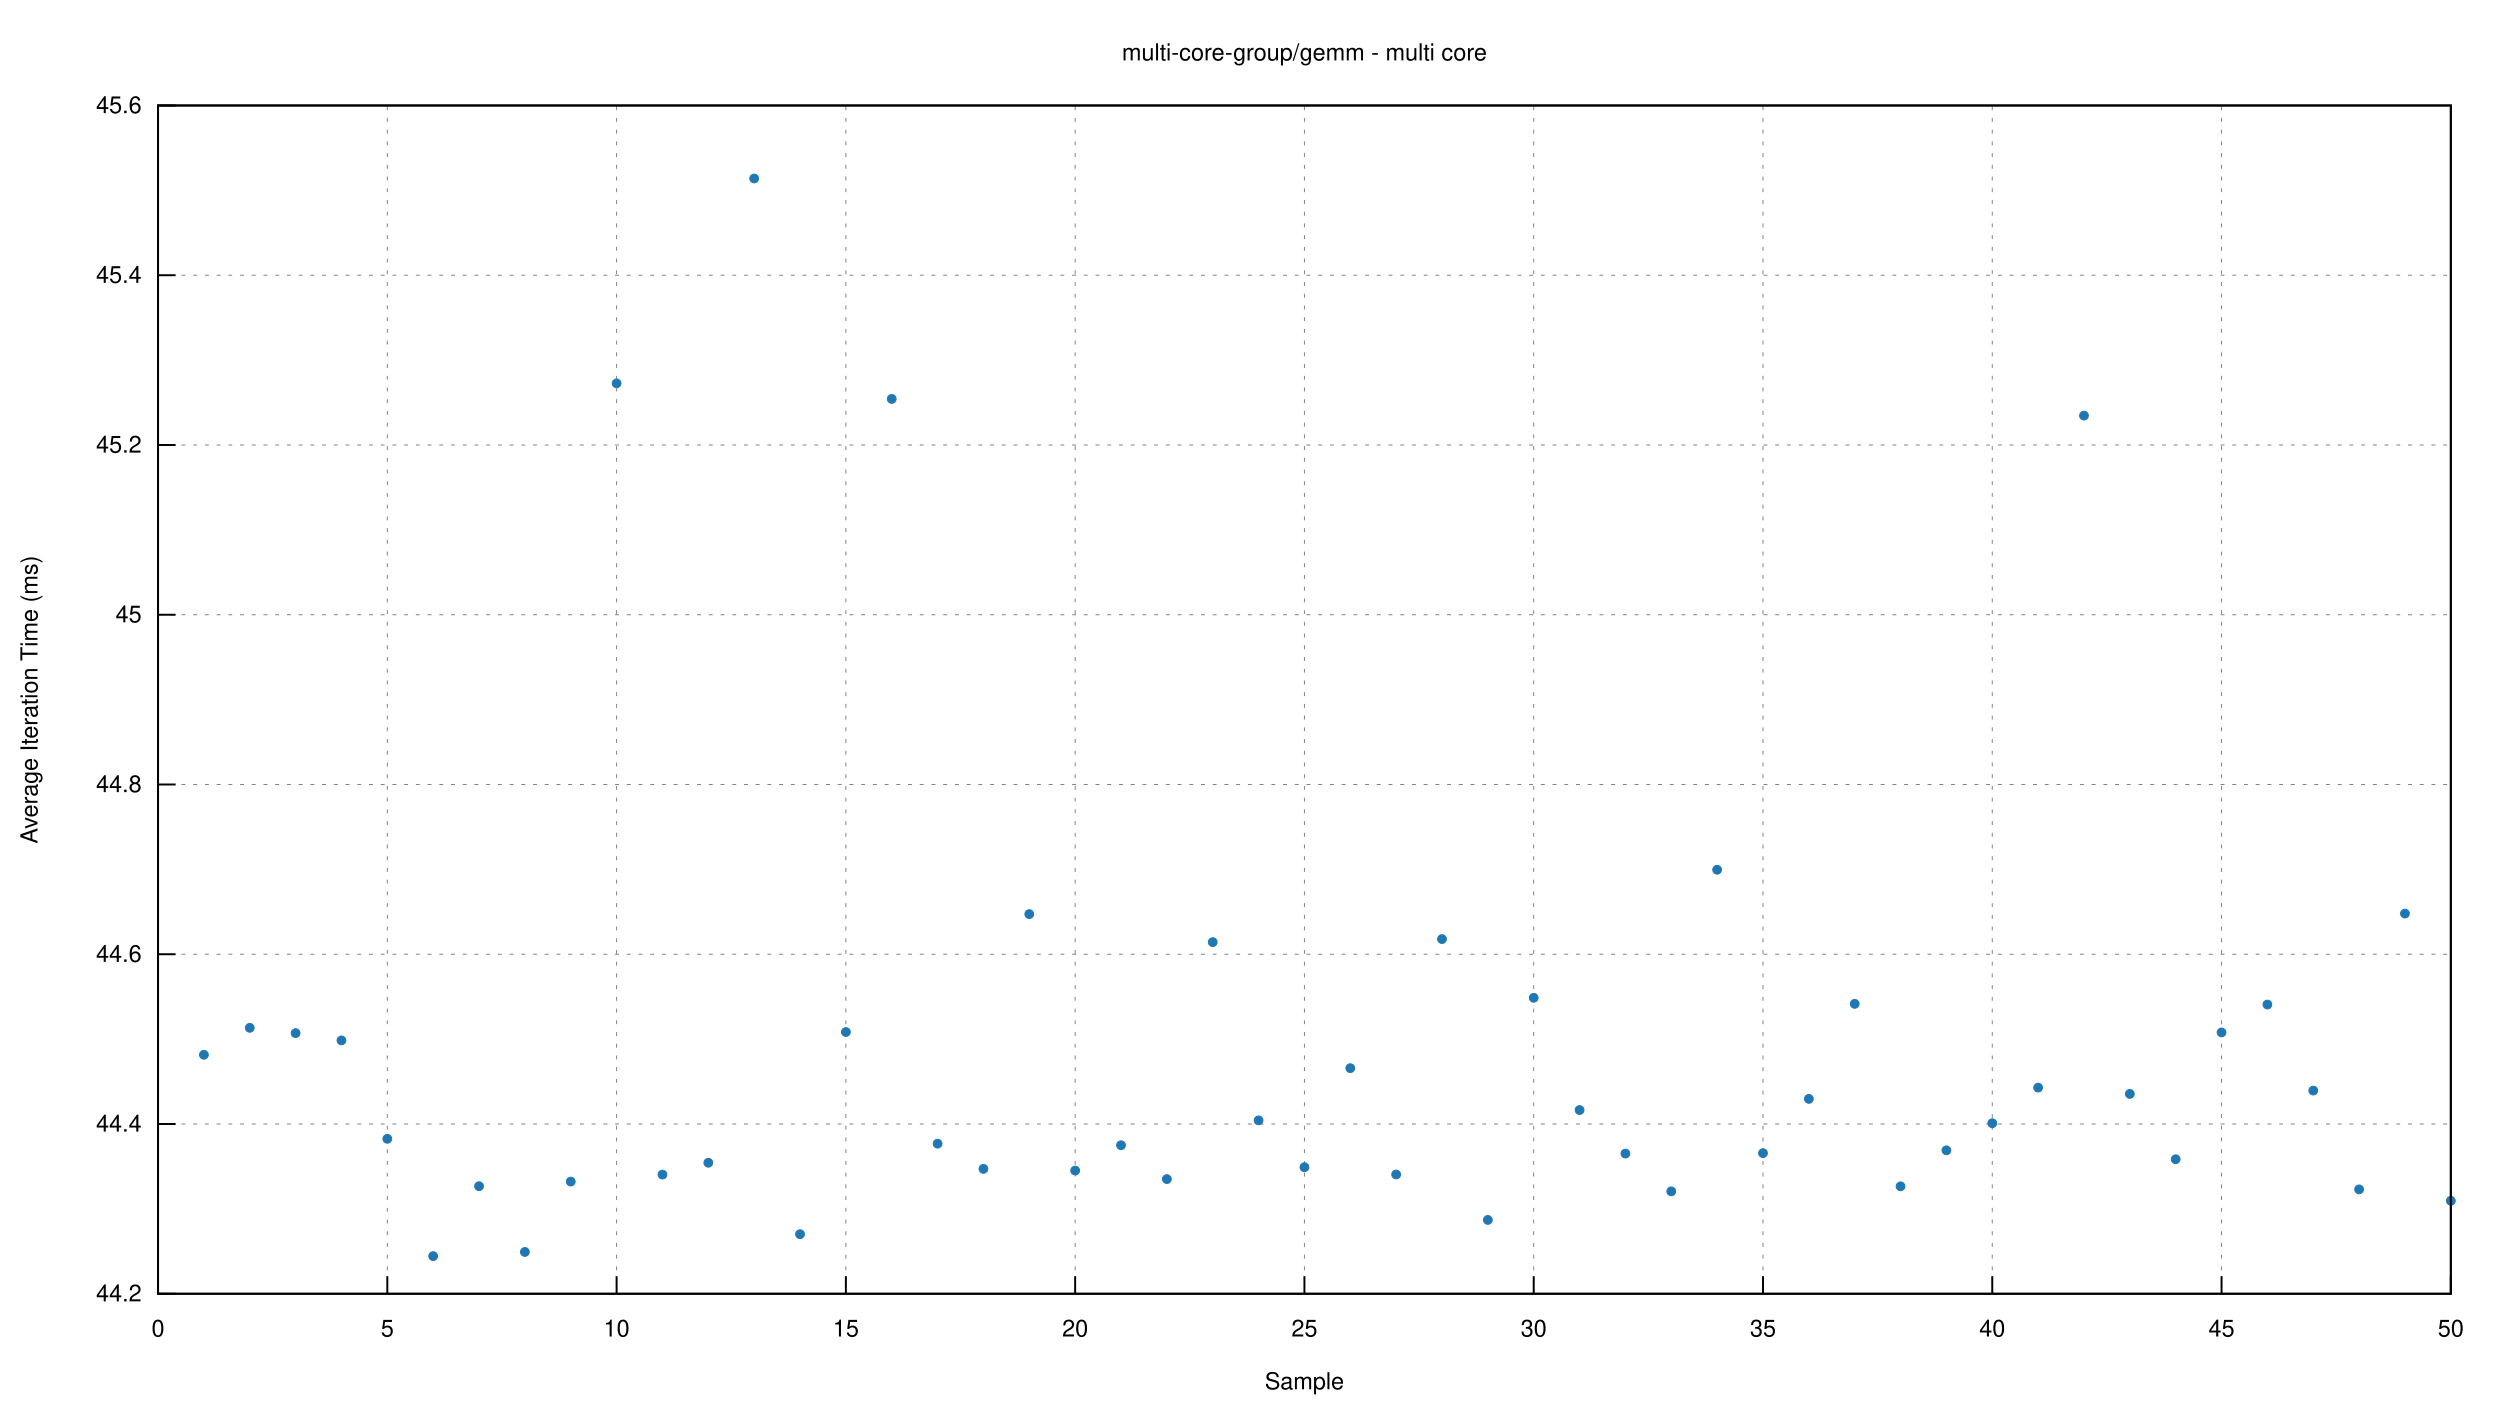
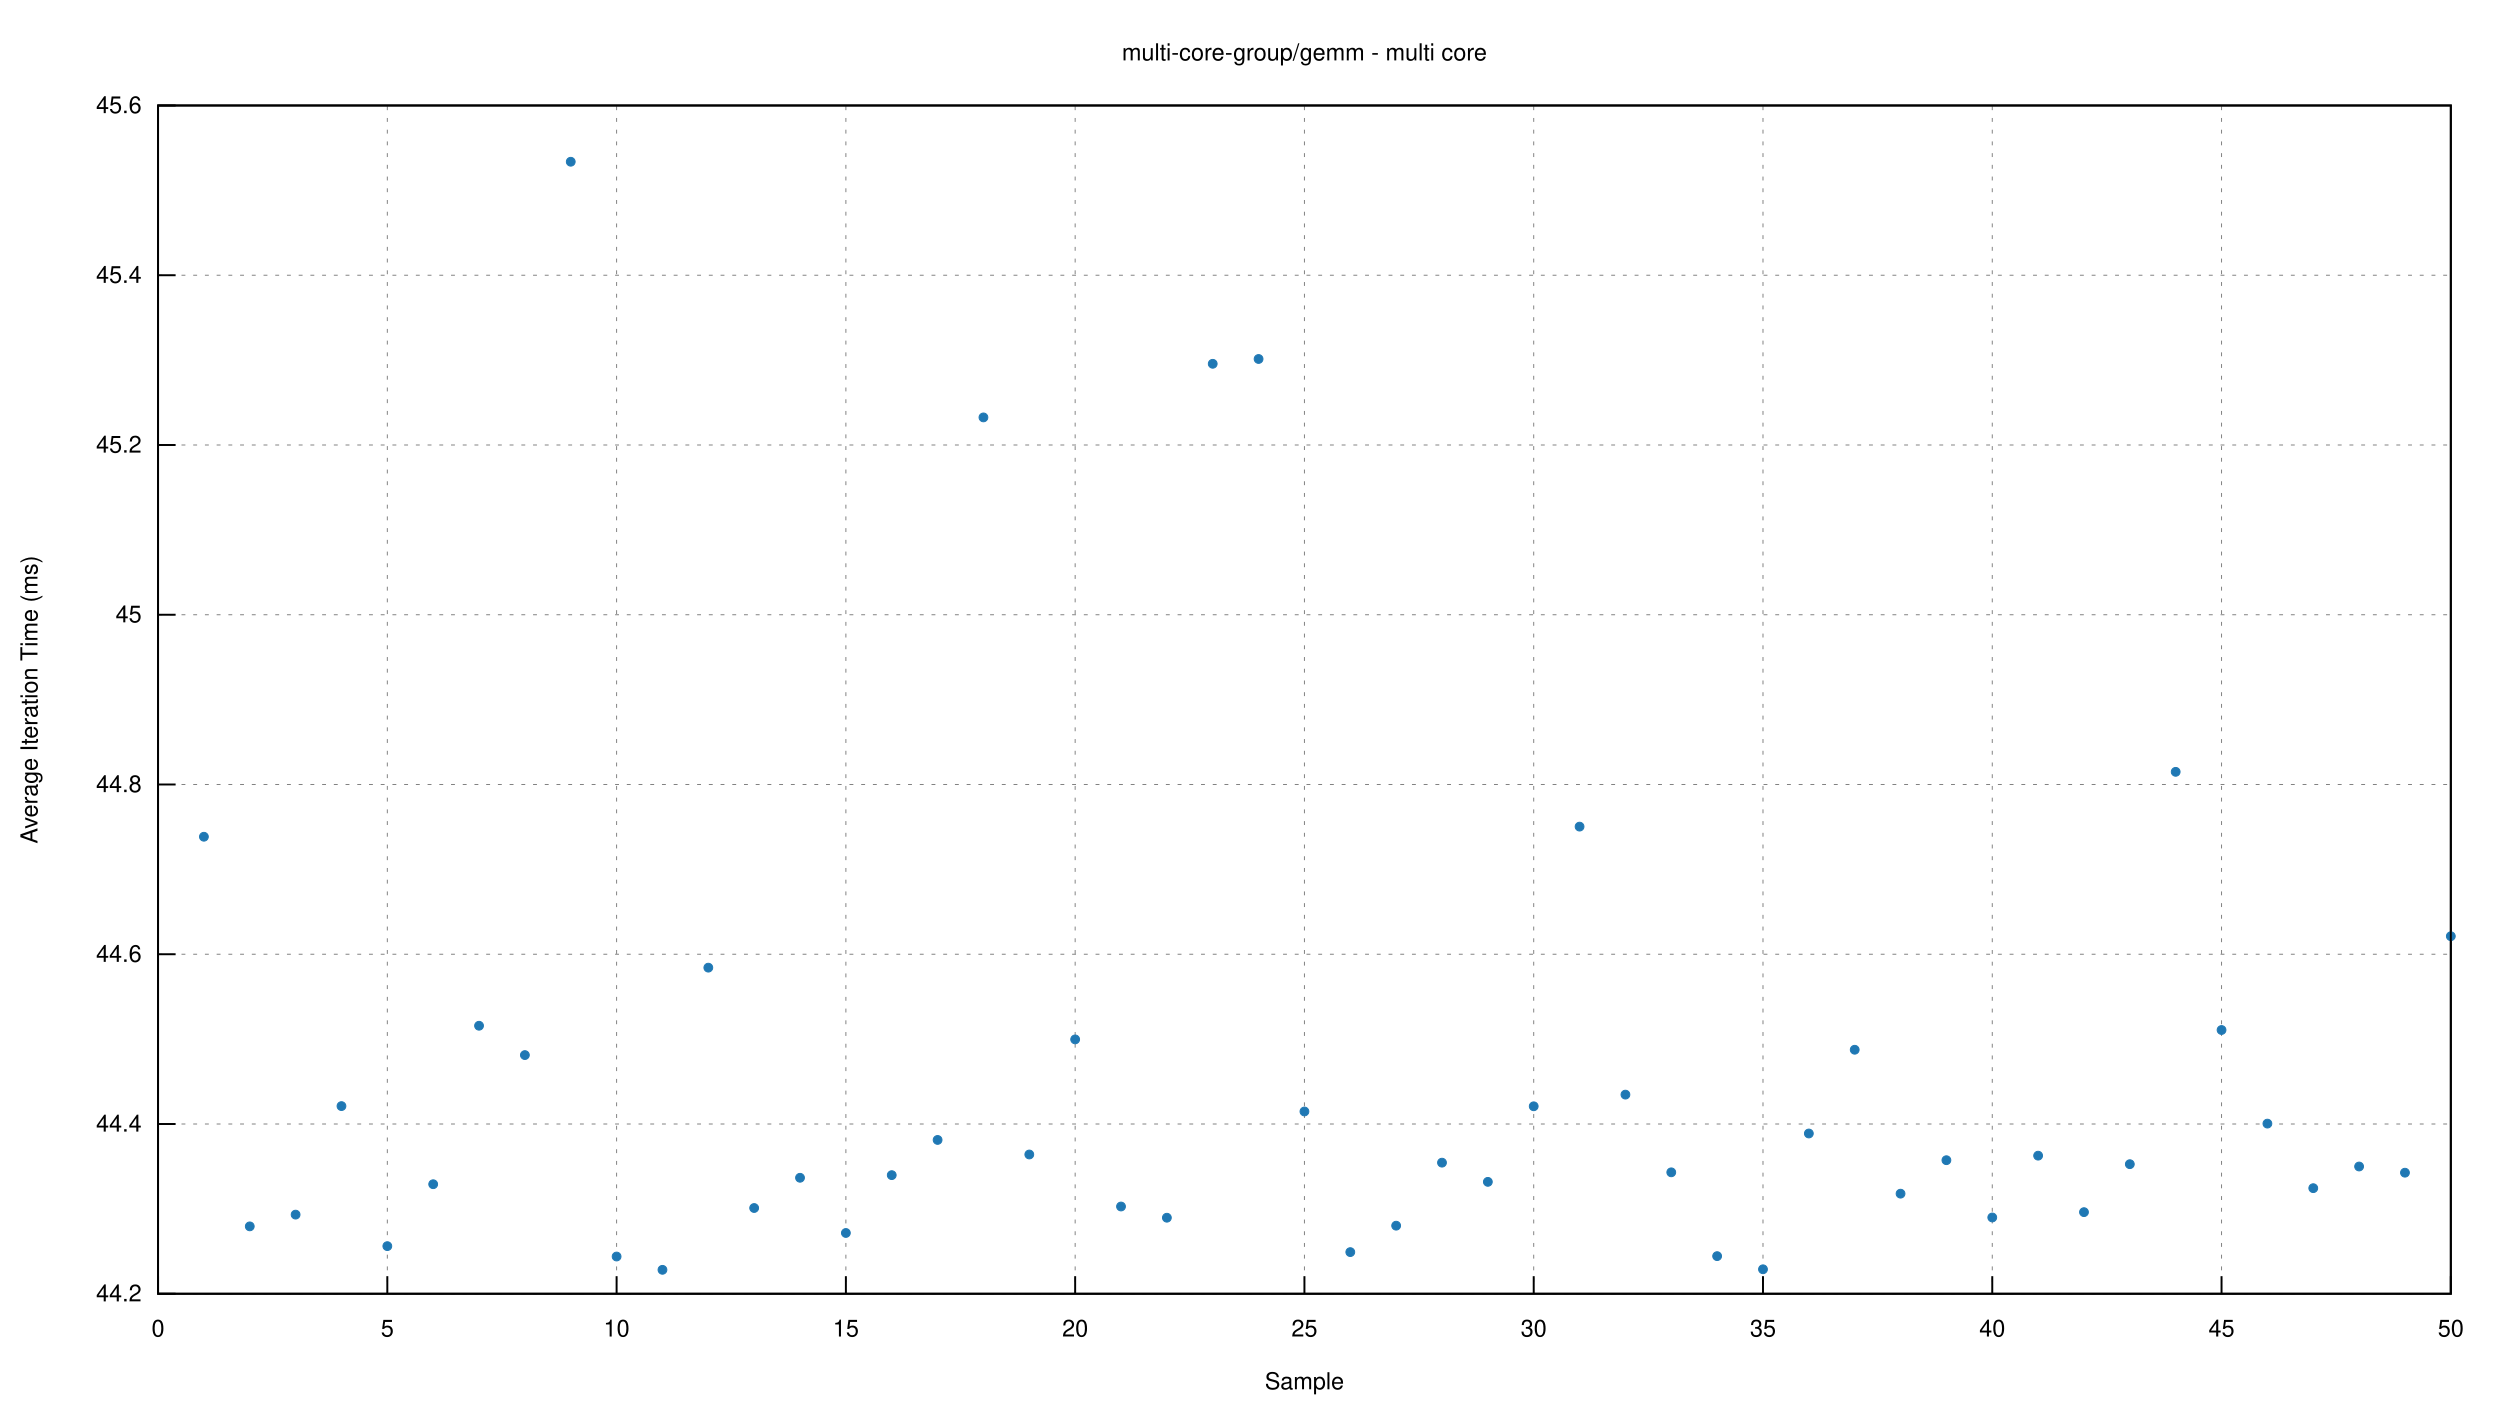
<svg xmlns="http://www.w3.org/2000/svg" xmlns:xlink="http://www.w3.org/1999/xlink" viewBox="0 0 1280 720">
  <g id="gnuplot_canvas">
    <rect x="0" y="0" width="1280" height="720" fill="none" />
    <defs>
      <circle id="gpDot" r="0.5" stroke-width="0.5" stroke="currentColor" />
      <path id="gpPt0" stroke-width="0.222" stroke="currentColor" d="M-1,0 h2 M0,-1 v2" />
      <path id="gpPt1" stroke-width="0.222" stroke="currentColor" d="M-1,-1 L1,1 M1,-1 L-1,1" />
      <path id="gpPt2" stroke-width="0.222" stroke="currentColor" d="M-1,0 L1,0 M0,-1 L0,1 M-1,-1 L1,1 M-1,1 L1,-1" />
      <rect id="gpPt3" stroke-width="0.222" stroke="currentColor" x="-1" y="-1" width="2" height="2" />
      <rect id="gpPt4" stroke-width="0.222" stroke="currentColor" fill="currentColor" x="-1" y="-1" width="2" height="2" />
      <circle id="gpPt5" stroke-width="0.222" stroke="currentColor" cx="0" cy="0" r="1" />
      <use xlink:href="#gpPt5" id="gpPt6" fill="currentColor" stroke="none" />
      <path id="gpPt7" stroke-width="0.222" stroke="currentColor" d="M0,-1.33 L-1.33,0.67 L1.33,0.67 z" />
      <use xlink:href="#gpPt7" id="gpPt8" fill="currentColor" stroke="none" />
      <use xlink:href="#gpPt7" id="gpPt9" stroke="currentColor" transform="rotate(180)" />
      <use xlink:href="#gpPt9" id="gpPt10" fill="currentColor" stroke="none" />
      <use xlink:href="#gpPt3" id="gpPt11" stroke="currentColor" transform="rotate(45)" />
      <use xlink:href="#gpPt11" id="gpPt12" fill="currentColor" stroke="none" />
      <path id="gpPt13" stroke-width="0.222" stroke="currentColor" d="M0,1.330 L1.265,0.411 L0.782,-1.067 L-0.782,-1.076 L-1.265,0.411 z" />
      <use xlink:href="#gpPt13" id="gpPt14" fill="currentColor" stroke="none" />
      <filter id="textbox" filterUnits="objectBoundingBox" x="0" y="0" height="1" width="1">
        <feFlood flood-color="white" flood-opacity="1" result="bgnd" />
        <feComposite in="SourceGraphic" in2="bgnd" operator="atop" />
      </filter>
      <filter id="greybox" filterUnits="objectBoundingBox" x="0" y="0" height="1" width="1">
        <feFlood flood-color="lightgrey" flood-opacity="1" result="grey" />
        <feComposite in="SourceGraphic" in2="grey" operator="atop" />
      </filter>
    </defs>
    <g fill="none" color="white" stroke="currentColor" stroke-width="1.00" stroke-linecap="butt" stroke-linejoin="miter">
</g>
    <g fill="none" color="black" stroke="currentColor" stroke-width="1.00" stroke-linecap="butt" stroke-linejoin="miter">
</g>
    <g fill="none" color="black" stroke="black" stroke-width="0.50" stroke-linecap="butt" stroke-linejoin="miter">
</g>
    <g fill="none" color="gray" stroke="currentColor" stroke-width="0.50" stroke-linecap="butt" stroke-linejoin="miter">
      <path stroke="gray" stroke-dasharray="2,4" class="gridline" d="M80.92,662.40 L1254.82,662.40  " />
    </g>
    <g fill="none" color="gray" stroke="gray" stroke-width="1.00" stroke-linecap="butt" stroke-linejoin="miter">
</g>
    <g fill="none" color="black" stroke="currentColor" stroke-width="1.00" stroke-linecap="butt" stroke-linejoin="miter">
      <path stroke="black" d="M80.92,662.40 L89.92,662.40  " />
      <g transform="translate(72.53,666.30)" stroke="none" fill="black" font-family="Helvetica" font-size="12.00" text-anchor="end">
        <text>
          <tspan font-family="Helvetica"> 44.2</tspan>
        </text>
      </g>
    </g>
    <g fill="none" color="black" stroke="currentColor" stroke-width="1.00" stroke-linecap="butt" stroke-linejoin="miter">
</g>
    <g fill="none" color="black" stroke="black" stroke-width="0.50" stroke-linecap="butt" stroke-linejoin="miter">
</g>
    <g fill="none" color="gray" stroke="currentColor" stroke-width="0.50" stroke-linecap="butt" stroke-linejoin="miter">
      <path stroke="gray" stroke-dasharray="2,4" class="gridline" d="M80.92,575.49 L1254.82,575.49  " />
    </g>
    <g fill="none" color="gray" stroke="gray" stroke-width="1.00" stroke-linecap="butt" stroke-linejoin="miter">
</g>
    <g fill="none" color="black" stroke="currentColor" stroke-width="1.00" stroke-linecap="butt" stroke-linejoin="miter">
      <path stroke="black" d="M80.92,575.49 L89.92,575.49  " />
      <g transform="translate(72.53,579.39)" stroke="none" fill="black" font-family="Helvetica" font-size="12.00" text-anchor="end">
        <text>
          <tspan font-family="Helvetica"> 44.4</tspan>
        </text>
      </g>
    </g>
    <g fill="none" color="black" stroke="currentColor" stroke-width="1.00" stroke-linecap="butt" stroke-linejoin="miter">
</g>
    <g fill="none" color="black" stroke="black" stroke-width="0.50" stroke-linecap="butt" stroke-linejoin="miter">
</g>
    <g fill="none" color="gray" stroke="currentColor" stroke-width="0.50" stroke-linecap="butt" stroke-linejoin="miter">
      <path stroke="gray" stroke-dasharray="2,4" class="gridline" d="M80.92,488.57 L1254.82,488.57  " />
    </g>
    <g fill="none" color="gray" stroke="gray" stroke-width="1.00" stroke-linecap="butt" stroke-linejoin="miter">
</g>
    <g fill="none" color="black" stroke="currentColor" stroke-width="1.00" stroke-linecap="butt" stroke-linejoin="miter">
      <path stroke="black" d="M80.92,488.57 L89.92,488.57  " />
      <g transform="translate(72.53,492.47)" stroke="none" fill="black" font-family="Helvetica" font-size="12.00" text-anchor="end">
        <text>
          <tspan font-family="Helvetica"> 44.6</tspan>
        </text>
      </g>
    </g>
    <g fill="none" color="black" stroke="currentColor" stroke-width="1.00" stroke-linecap="butt" stroke-linejoin="miter">
</g>
    <g fill="none" color="black" stroke="black" stroke-width="0.50" stroke-linecap="butt" stroke-linejoin="miter">
</g>
    <g fill="none" color="gray" stroke="currentColor" stroke-width="0.50" stroke-linecap="butt" stroke-linejoin="miter">
      <path stroke="gray" stroke-dasharray="2,4" class="gridline" d="M80.92,401.66 L1254.82,401.66  " />
    </g>
    <g fill="none" color="gray" stroke="gray" stroke-width="1.00" stroke-linecap="butt" stroke-linejoin="miter">
</g>
    <g fill="none" color="black" stroke="currentColor" stroke-width="1.00" stroke-linecap="butt" stroke-linejoin="miter">
      <path stroke="black" d="M80.92,401.66 L89.92,401.66  " />
      <g transform="translate(72.53,405.56)" stroke="none" fill="black" font-family="Helvetica" font-size="12.00" text-anchor="end">
        <text>
          <tspan font-family="Helvetica"> 44.8</tspan>
        </text>
      </g>
    </g>
    <g fill="none" color="black" stroke="currentColor" stroke-width="1.00" stroke-linecap="butt" stroke-linejoin="miter">
</g>
    <g fill="none" color="black" stroke="black" stroke-width="0.50" stroke-linecap="butt" stroke-linejoin="miter">
</g>
    <g fill="none" color="gray" stroke="currentColor" stroke-width="0.50" stroke-linecap="butt" stroke-linejoin="miter">
      <path stroke="gray" stroke-dasharray="2,4" class="gridline" d="M80.92,314.75 L1254.82,314.75  " />
    </g>
    <g fill="none" color="gray" stroke="gray" stroke-width="1.00" stroke-linecap="butt" stroke-linejoin="miter">
</g>
    <g fill="none" color="black" stroke="currentColor" stroke-width="1.00" stroke-linecap="butt" stroke-linejoin="miter">
      <path stroke="black" d="M80.92,314.75 L89.92,314.75  " />
      <g transform="translate(72.53,318.65)" stroke="none" fill="black" font-family="Helvetica" font-size="12.00" text-anchor="end">
        <text>
          <tspan font-family="Helvetica"> 45</tspan>
        </text>
      </g>
    </g>
    <g fill="none" color="black" stroke="currentColor" stroke-width="1.00" stroke-linecap="butt" stroke-linejoin="miter">
</g>
    <g fill="none" color="black" stroke="black" stroke-width="0.50" stroke-linecap="butt" stroke-linejoin="miter">
</g>
    <g fill="none" color="gray" stroke="currentColor" stroke-width="0.50" stroke-linecap="butt" stroke-linejoin="miter">
      <path stroke="gray" stroke-dasharray="2,4" class="gridline" d="M80.92,227.84 L1254.82,227.84  " />
    </g>
    <g fill="none" color="gray" stroke="gray" stroke-width="1.00" stroke-linecap="butt" stroke-linejoin="miter">
</g>
    <g fill="none" color="black" stroke="currentColor" stroke-width="1.00" stroke-linecap="butt" stroke-linejoin="miter">
      <path stroke="black" d="M80.92,227.84 L89.92,227.84  " />
      <g transform="translate(72.53,231.74)" stroke="none" fill="black" font-family="Helvetica" font-size="12.00" text-anchor="end">
        <text>
          <tspan font-family="Helvetica"> 45.2</tspan>
        </text>
      </g>
    </g>
    <g fill="none" color="black" stroke="currentColor" stroke-width="1.00" stroke-linecap="butt" stroke-linejoin="miter">
</g>
    <g fill="none" color="black" stroke="black" stroke-width="0.50" stroke-linecap="butt" stroke-linejoin="miter">
</g>
    <g fill="none" color="gray" stroke="currentColor" stroke-width="0.50" stroke-linecap="butt" stroke-linejoin="miter">
      <path stroke="gray" stroke-dasharray="2,4" class="gridline" d="M80.92,140.92 L1254.82,140.92  " />
    </g>
    <g fill="none" color="gray" stroke="gray" stroke-width="1.00" stroke-linecap="butt" stroke-linejoin="miter">
</g>
    <g fill="none" color="black" stroke="currentColor" stroke-width="1.00" stroke-linecap="butt" stroke-linejoin="miter">
      <path stroke="black" d="M80.92,140.92 L89.92,140.92  " />
      <g transform="translate(72.53,144.82)" stroke="none" fill="black" font-family="Helvetica" font-size="12.00" text-anchor="end">
        <text>
          <tspan font-family="Helvetica"> 45.4</tspan>
        </text>
      </g>
    </g>
    <g fill="none" color="black" stroke="currentColor" stroke-width="1.00" stroke-linecap="butt" stroke-linejoin="miter">
</g>
    <g fill="none" color="black" stroke="black" stroke-width="0.50" stroke-linecap="butt" stroke-linejoin="miter">
</g>
    <g fill="none" color="gray" stroke="currentColor" stroke-width="0.50" stroke-linecap="butt" stroke-linejoin="miter">
      <path stroke="gray" stroke-dasharray="2,4" class="gridline" d="M80.92,54.01 L1254.82,54.01  " />
    </g>
    <g fill="none" color="gray" stroke="gray" stroke-width="1.00" stroke-linecap="butt" stroke-linejoin="miter">
</g>
    <g fill="none" color="black" stroke="currentColor" stroke-width="1.00" stroke-linecap="butt" stroke-linejoin="miter">
      <path stroke="black" d="M80.92,54.01 L89.92,54.01  " />
      <g transform="translate(72.53,57.91)" stroke="none" fill="black" font-family="Helvetica" font-size="12.00" text-anchor="end">
        <text>
          <tspan font-family="Helvetica"> 45.6</tspan>
        </text>
      </g>
    </g>
    <g fill="none" color="black" stroke="currentColor" stroke-width="1.00" stroke-linecap="butt" stroke-linejoin="miter">
</g>
    <g fill="none" color="black" stroke="black" stroke-width="0.50" stroke-linecap="butt" stroke-linejoin="miter">
</g>
    <g fill="none" color="gray" stroke="currentColor" stroke-width="0.50" stroke-linecap="butt" stroke-linejoin="miter">
      <path stroke="gray" stroke-dasharray="2,4" class="gridline" d="M80.92,662.40 L80.92,54.01  " />
    </g>
    <g fill="none" color="gray" stroke="gray" stroke-width="1.00" stroke-linecap="butt" stroke-linejoin="miter">
</g>
    <g fill="none" color="black" stroke="currentColor" stroke-width="1.00" stroke-linecap="butt" stroke-linejoin="miter">
      <path stroke="black" d="M80.92,662.40 L80.92,653.40  " />
      <g transform="translate(80.92,684.30)" stroke="none" fill="black" font-family="Helvetica" font-size="12.00" text-anchor="middle">
        <text>
          <tspan font-family="Helvetica"> 0</tspan>
        </text>
      </g>
    </g>
    <g fill="none" color="black" stroke="currentColor" stroke-width="1.00" stroke-linecap="butt" stroke-linejoin="miter">
</g>
    <g fill="none" color="black" stroke="black" stroke-width="0.50" stroke-linecap="butt" stroke-linejoin="miter">
</g>
    <g fill="none" color="gray" stroke="currentColor" stroke-width="0.50" stroke-linecap="butt" stroke-linejoin="miter">
      <path stroke="gray" stroke-dasharray="2,4" class="gridline" d="M198.31,662.40 L198.31,54.01  " />
    </g>
    <g fill="none" color="gray" stroke="gray" stroke-width="1.00" stroke-linecap="butt" stroke-linejoin="miter">
</g>
    <g fill="none" color="black" stroke="currentColor" stroke-width="1.00" stroke-linecap="butt" stroke-linejoin="miter">
      <path stroke="black" d="M198.31,662.40 L198.31,653.40  " />
      <g transform="translate(198.31,684.30)" stroke="none" fill="black" font-family="Helvetica" font-size="12.00" text-anchor="middle">
        <text>
          <tspan font-family="Helvetica"> 5</tspan>
        </text>
      </g>
    </g>
    <g fill="none" color="black" stroke="currentColor" stroke-width="1.00" stroke-linecap="butt" stroke-linejoin="miter">
</g>
    <g fill="none" color="black" stroke="black" stroke-width="0.50" stroke-linecap="butt" stroke-linejoin="miter">
</g>
    <g fill="none" color="gray" stroke="currentColor" stroke-width="0.50" stroke-linecap="butt" stroke-linejoin="miter">
      <path stroke="gray" stroke-dasharray="2,4" class="gridline" d="M315.70,662.40 L315.70,54.01  " />
    </g>
    <g fill="none" color="gray" stroke="gray" stroke-width="1.00" stroke-linecap="butt" stroke-linejoin="miter">
</g>
    <g fill="none" color="black" stroke="currentColor" stroke-width="1.00" stroke-linecap="butt" stroke-linejoin="miter">
      <path stroke="black" d="M315.70,662.40 L315.70,653.40  " />
      <g transform="translate(315.70,684.30)" stroke="none" fill="black" font-family="Helvetica" font-size="12.00" text-anchor="middle">
        <text>
          <tspan font-family="Helvetica"> 10</tspan>
        </text>
      </g>
    </g>
    <g fill="none" color="black" stroke="currentColor" stroke-width="1.00" stroke-linecap="butt" stroke-linejoin="miter">
</g>
    <g fill="none" color="black" stroke="black" stroke-width="0.50" stroke-linecap="butt" stroke-linejoin="miter">
</g>
    <g fill="none" color="gray" stroke="currentColor" stroke-width="0.50" stroke-linecap="butt" stroke-linejoin="miter">
      <path stroke="gray" stroke-dasharray="2,4" class="gridline" d="M433.09,662.40 L433.09,54.01  " />
    </g>
    <g fill="none" color="gray" stroke="gray" stroke-width="1.00" stroke-linecap="butt" stroke-linejoin="miter">
</g>
    <g fill="none" color="black" stroke="currentColor" stroke-width="1.00" stroke-linecap="butt" stroke-linejoin="miter">
      <path stroke="black" d="M433.09,662.40 L433.09,653.40  " />
      <g transform="translate(433.09,684.30)" stroke="none" fill="black" font-family="Helvetica" font-size="12.00" text-anchor="middle">
        <text>
          <tspan font-family="Helvetica"> 15</tspan>
        </text>
      </g>
    </g>
    <g fill="none" color="black" stroke="currentColor" stroke-width="1.00" stroke-linecap="butt" stroke-linejoin="miter">
</g>
    <g fill="none" color="black" stroke="black" stroke-width="0.50" stroke-linecap="butt" stroke-linejoin="miter">
</g>
    <g fill="none" color="gray" stroke="currentColor" stroke-width="0.50" stroke-linecap="butt" stroke-linejoin="miter">
      <path stroke="gray" stroke-dasharray="2,4" class="gridline" d="M550.48,662.40 L550.48,54.01  " />
    </g>
    <g fill="none" color="gray" stroke="gray" stroke-width="1.00" stroke-linecap="butt" stroke-linejoin="miter">
</g>
    <g fill="none" color="black" stroke="currentColor" stroke-width="1.00" stroke-linecap="butt" stroke-linejoin="miter">
      <path stroke="black" d="M550.48,662.40 L550.48,653.40  " />
      <g transform="translate(550.48,684.30)" stroke="none" fill="black" font-family="Helvetica" font-size="12.00" text-anchor="middle">
        <text>
          <tspan font-family="Helvetica"> 20</tspan>
        </text>
      </g>
    </g>
    <g fill="none" color="black" stroke="currentColor" stroke-width="1.00" stroke-linecap="butt" stroke-linejoin="miter">
</g>
    <g fill="none" color="black" stroke="black" stroke-width="0.50" stroke-linecap="butt" stroke-linejoin="miter">
</g>
    <g fill="none" color="gray" stroke="currentColor" stroke-width="0.50" stroke-linecap="butt" stroke-linejoin="miter">
      <path stroke="gray" stroke-dasharray="2,4" class="gridline" d="M667.87,662.40 L667.87,54.01  " />
    </g>
    <g fill="none" color="gray" stroke="gray" stroke-width="1.00" stroke-linecap="butt" stroke-linejoin="miter">
</g>
    <g fill="none" color="black" stroke="currentColor" stroke-width="1.00" stroke-linecap="butt" stroke-linejoin="miter">
      <path stroke="black" d="M667.87,662.40 L667.87,653.40  " />
      <g transform="translate(667.87,684.30)" stroke="none" fill="black" font-family="Helvetica" font-size="12.00" text-anchor="middle">
        <text>
          <tspan font-family="Helvetica"> 25</tspan>
        </text>
      </g>
    </g>
    <g fill="none" color="black" stroke="currentColor" stroke-width="1.00" stroke-linecap="butt" stroke-linejoin="miter">
</g>
    <g fill="none" color="black" stroke="black" stroke-width="0.50" stroke-linecap="butt" stroke-linejoin="miter">
</g>
    <g fill="none" color="gray" stroke="currentColor" stroke-width="0.50" stroke-linecap="butt" stroke-linejoin="miter">
      <path stroke="gray" stroke-dasharray="2,4" class="gridline" d="M785.26,662.40 L785.26,54.01  " />
    </g>
    <g fill="none" color="gray" stroke="gray" stroke-width="1.00" stroke-linecap="butt" stroke-linejoin="miter">
</g>
    <g fill="none" color="black" stroke="currentColor" stroke-width="1.00" stroke-linecap="butt" stroke-linejoin="miter">
      <path stroke="black" d="M785.26,662.40 L785.26,653.40  " />
      <g transform="translate(785.26,684.30)" stroke="none" fill="black" font-family="Helvetica" font-size="12.00" text-anchor="middle">
        <text>
          <tspan font-family="Helvetica"> 30</tspan>
        </text>
      </g>
    </g>
    <g fill="none" color="black" stroke="currentColor" stroke-width="1.00" stroke-linecap="butt" stroke-linejoin="miter">
</g>
    <g fill="none" color="black" stroke="black" stroke-width="0.50" stroke-linecap="butt" stroke-linejoin="miter">
</g>
    <g fill="none" color="gray" stroke="currentColor" stroke-width="0.50" stroke-linecap="butt" stroke-linejoin="miter">
      <path stroke="gray" stroke-dasharray="2,4" class="gridline" d="M902.65,662.40 L902.65,54.01  " />
    </g>
    <g fill="none" color="gray" stroke="gray" stroke-width="1.00" stroke-linecap="butt" stroke-linejoin="miter">
</g>
    <g fill="none" color="black" stroke="currentColor" stroke-width="1.00" stroke-linecap="butt" stroke-linejoin="miter">
      <path stroke="black" d="M902.65,662.40 L902.65,653.40  " />
      <g transform="translate(902.65,684.30)" stroke="none" fill="black" font-family="Helvetica" font-size="12.00" text-anchor="middle">
        <text>
          <tspan font-family="Helvetica"> 35</tspan>
        </text>
      </g>
    </g>
    <g fill="none" color="black" stroke="currentColor" stroke-width="1.00" stroke-linecap="butt" stroke-linejoin="miter">
</g>
    <g fill="none" color="black" stroke="black" stroke-width="0.50" stroke-linecap="butt" stroke-linejoin="miter">
</g>
    <g fill="none" color="gray" stroke="currentColor" stroke-width="0.50" stroke-linecap="butt" stroke-linejoin="miter">
      <path stroke="gray" stroke-dasharray="2,4" class="gridline" d="M1020.04,662.40 L1020.04,54.01  " />
    </g>
    <g fill="none" color="gray" stroke="gray" stroke-width="1.00" stroke-linecap="butt" stroke-linejoin="miter">
</g>
    <g fill="none" color="black" stroke="currentColor" stroke-width="1.00" stroke-linecap="butt" stroke-linejoin="miter">
      <path stroke="black" d="M1020.04,662.40 L1020.04,653.40  " />
      <g transform="translate(1020.04,684.30)" stroke="none" fill="black" font-family="Helvetica" font-size="12.00" text-anchor="middle">
        <text>
          <tspan font-family="Helvetica"> 40</tspan>
        </text>
      </g>
    </g>
    <g fill="none" color="black" stroke="currentColor" stroke-width="1.00" stroke-linecap="butt" stroke-linejoin="miter">
</g>
    <g fill="none" color="black" stroke="black" stroke-width="0.50" stroke-linecap="butt" stroke-linejoin="miter">
</g>
    <g fill="none" color="gray" stroke="currentColor" stroke-width="0.50" stroke-linecap="butt" stroke-linejoin="miter">
      <path stroke="gray" stroke-dasharray="2,4" class="gridline" d="M1137.43,662.40 L1137.43,54.01  " />
    </g>
    <g fill="none" color="gray" stroke="gray" stroke-width="1.00" stroke-linecap="butt" stroke-linejoin="miter">
</g>
    <g fill="none" color="black" stroke="currentColor" stroke-width="1.00" stroke-linecap="butt" stroke-linejoin="miter">
      <path stroke="black" d="M1137.43,662.40 L1137.43,653.40  " />
      <g transform="translate(1137.43,684.30)" stroke="none" fill="black" font-family="Helvetica" font-size="12.00" text-anchor="middle">
        <text>
          <tspan font-family="Helvetica"> 45</tspan>
        </text>
      </g>
    </g>
    <g fill="none" color="black" stroke="currentColor" stroke-width="1.00" stroke-linecap="butt" stroke-linejoin="miter">
</g>
    <g fill="none" color="black" stroke="black" stroke-width="0.50" stroke-linecap="butt" stroke-linejoin="miter">
</g>
    <g fill="none" color="gray" stroke="currentColor" stroke-width="0.50" stroke-linecap="butt" stroke-linejoin="miter">
      <path stroke="gray" stroke-dasharray="2,4" class="gridline" d="M1254.82,662.40 L1254.82,54.01  " />
    </g>
    <g fill="none" color="gray" stroke="gray" stroke-width="1.00" stroke-linecap="butt" stroke-linejoin="miter">
</g>
    <g fill="none" color="black" stroke="currentColor" stroke-width="1.00" stroke-linecap="butt" stroke-linejoin="miter">
      <path stroke="black" d="M1254.82,662.40 L1254.82,653.40  " />
      <g transform="translate(1254.82,684.30)" stroke="none" fill="black" font-family="Helvetica" font-size="12.00" text-anchor="middle">
        <text>
          <tspan font-family="Helvetica"> 50</tspan>
        </text>
      </g>
    </g>
    <g fill="none" color="black" stroke="currentColor" stroke-width="1.00" stroke-linecap="butt" stroke-linejoin="miter">
</g>
    <g fill="none" color="black" stroke="currentColor" stroke-width="1.00" stroke-linecap="butt" stroke-linejoin="miter">
      <path stroke="black" d="M80.92,54.01 L80.92,662.40 L1254.82,662.40 L1254.82,54.01 L80.92,54.01 Z  " />
    </g>
    <g fill="none" color="black" stroke="currentColor" stroke-width="1.00" stroke-linecap="butt" stroke-linejoin="miter">
      <g transform="translate(19.18,358.21) rotate(270)" stroke="none" fill="black" font-family="Helvetica" font-size="12.00" text-anchor="middle">
        <text>
          <tspan font-family="Helvetica">Average Iteration Time (ms)</tspan>
        </text>
      </g>
    </g>
    <g fill="none" color="black" stroke="currentColor" stroke-width="1.00" stroke-linecap="butt" stroke-linejoin="miter">
      <g transform="translate(667.87,711.30)" stroke="none" fill="black" font-family="Helvetica" font-size="12.00" text-anchor="middle">
        <text>
          <tspan font-family="Helvetica">Sample</tspan>
        </text>
      </g>
    </g>
    <g fill="none" color="black" stroke="currentColor" stroke-width="1.00" stroke-linecap="butt" stroke-linejoin="miter">
</g>
    <g id="gnuplot_plot_1">
      <g fill="none" color="black" stroke="currentColor" stroke-width="1.00" stroke-linecap="butt" stroke-linejoin="miter">
-         <use xlink:href="#gpPt6" transform="translate(104.40,540.06) scale(2.25)" color="rgb( 31, 120, 180)" />
-         <use xlink:href="#gpPt6" transform="translate(127.88,526.25) scale(2.25)" color="rgb( 31, 120, 180)" />
-         <use xlink:href="#gpPt6" transform="translate(151.35,528.95) scale(2.25)" color="rgb( 31, 120, 180)" />
-         <use xlink:href="#gpPt6" transform="translate(174.83,532.69) scale(2.25)" color="rgb( 31, 120, 180)" />
-         <use xlink:href="#gpPt6" transform="translate(198.31,583.07) scale(2.25)" color="rgb( 31, 120, 180)" />
-         <use xlink:href="#gpPt6" transform="translate(221.79,643.14) scale(2.25)" color="rgb( 31, 120, 180)" />
-         <use xlink:href="#gpPt6" transform="translate(245.27,607.34) scale(2.25)" color="rgb( 31, 120, 180)" />
-         <use xlink:href="#gpPt6" transform="translate(268.74,641.00) scale(2.25)" color="rgb( 31, 120, 180)" />
-         <use xlink:href="#gpPt6" transform="translate(292.22,604.97) scale(2.25)" color="rgb( 31, 120, 180)" />
-         <use xlink:href="#gpPt6" transform="translate(315.70,196.28) scale(2.25)" color="rgb( 31, 120, 180)" />
-         <use xlink:href="#gpPt6" transform="translate(339.18,601.38) scale(2.25)" color="rgb( 31, 120, 180)" />
-         <use xlink:href="#gpPt6" transform="translate(362.66,595.33) scale(2.25)" color="rgb( 31, 120, 180)" />
-         <use xlink:href="#gpPt6" transform="translate(386.13,91.38) scale(2.25)" color="rgb( 31, 120, 180)" />
-         <use xlink:href="#gpPt6" transform="translate(409.61,631.91) scale(2.25)" color="rgb( 31, 120, 180)" />
-         <use xlink:href="#gpPt6" transform="translate(433.09,528.40) scale(2.25)" color="rgb( 31, 120, 180)" />
-         <use xlink:href="#gpPt6" transform="translate(456.57,204.26) scale(2.25)" color="rgb( 31, 120, 180)" />
-         <use xlink:href="#gpPt6" transform="translate(480.05,585.56) scale(2.25)" color="rgb( 31, 120, 180)" />
-         <use xlink:href="#gpPt6" transform="translate(503.52,598.46) scale(2.25)" color="rgb( 31, 120, 180)" />
-         <use xlink:href="#gpPt6" transform="translate(527.00,468.02) scale(2.25)" color="rgb( 31, 120, 180)" />
-         <use xlink:href="#gpPt6" transform="translate(550.48,599.33) scale(2.25)" color="rgb( 31, 120, 180)" />
-         <use xlink:href="#gpPt6" transform="translate(573.96,586.36) scale(2.25)" color="rgb( 31, 120, 180)" />
-         <use xlink:href="#gpPt6" transform="translate(597.44,603.69) scale(2.25)" color="rgb( 31, 120, 180)" />
-         <use xlink:href="#gpPt6" transform="translate(620.91,482.37) scale(2.25)" color="rgb( 31, 120, 180)" />
-         <use xlink:href="#gpPt6" transform="translate(644.39,573.62) scale(2.25)" color="rgb( 31, 120, 180)" />
-         <use xlink:href="#gpPt6" transform="translate(667.87,597.60) scale(2.25)" color="rgb( 31, 120, 180)" />
-         <use xlink:href="#gpPt6" transform="translate(691.35,546.90) scale(2.25)" color="rgb( 31, 120, 180)" />
-         <use xlink:href="#gpPt6" transform="translate(714.83,601.34) scale(2.25)" color="rgb( 31, 120, 180)" />
-         <use xlink:href="#gpPt6" transform="translate(738.30,480.81) scale(2.25)" color="rgb( 31, 120, 180)" />
-         <use xlink:href="#gpPt6" transform="translate(761.78,624.60) scale(2.25)" color="rgb( 31, 120, 180)" />
-         <use xlink:href="#gpPt6" transform="translate(785.26,510.88) scale(2.25)" color="rgb( 31, 120, 180)" />
-         <use xlink:href="#gpPt6" transform="translate(808.74,568.34) scale(2.25)" color="rgb( 31, 120, 180)" />
-         <use xlink:href="#gpPt6" transform="translate(832.22,590.63) scale(2.25)" color="rgb( 31, 120, 180)" />
-         <use xlink:href="#gpPt6" transform="translate(855.69,609.97) scale(2.25)" color="rgb( 31, 120, 180)" />
-         <use xlink:href="#gpPt6" transform="translate(879.17,445.31) scale(2.25)" color="rgb( 31, 120, 180)" />
-         <use xlink:href="#gpPt6" transform="translate(902.65,590.41) scale(2.25)" color="rgb( 31, 120, 180)" />
-         <use xlink:href="#gpPt6" transform="translate(926.13,562.63) scale(2.25)" color="rgb( 31, 120, 180)" />
-         <use xlink:href="#gpPt6" transform="translate(949.61,513.97) scale(2.25)" color="rgb( 31, 120, 180)" />
-         <use xlink:href="#gpPt6" transform="translate(973.08,607.40) scale(2.25)" color="rgb( 31, 120, 180)" />
-         <use xlink:href="#gpPt6" transform="translate(996.56,588.96) scale(2.25)" color="rgb( 31, 120, 180)" />
-         <use xlink:href="#gpPt6" transform="translate(1020.04,575.09) scale(2.25)" color="rgb( 31, 120, 180)" />
-         <use xlink:href="#gpPt6" transform="translate(1043.52,556.85) scale(2.25)" color="rgb( 31, 120, 180)" />
-         <use xlink:href="#gpPt6" transform="translate(1067.00,212.80) scale(2.25)" color="rgb( 31, 120, 180)" />
-         <use xlink:href="#gpPt6" transform="translate(1090.47,560.08) scale(2.25)" color="rgb( 31, 120, 180)" />
-         <use xlink:href="#gpPt6" transform="translate(1113.95,593.53) scale(2.25)" color="rgb( 31, 120, 180)" />
-         <use xlink:href="#gpPt6" transform="translate(1137.43,528.61) scale(2.25)" color="rgb( 31, 120, 180)" />
-         <use xlink:href="#gpPt6" transform="translate(1160.91,514.32) scale(2.25)" color="rgb( 31, 120, 180)" />
-         <use xlink:href="#gpPt6" transform="translate(1184.39,558.38) scale(2.25)" color="rgb( 31, 120, 180)" />
-         <use xlink:href="#gpPt6" transform="translate(1207.86,608.97) scale(2.25)" color="rgb( 31, 120, 180)" />
-         <use xlink:href="#gpPt6" transform="translate(1231.34,467.75) scale(2.25)" color="rgb( 31, 120, 180)" />
-         <use xlink:href="#gpPt6" transform="translate(1254.82,614.81) scale(2.25)" color="rgb( 31, 120, 180)" />
+         <use xlink:href="#gpPt6" transform="translate(104.40,428.41) scale(2.25)" color="rgb( 31, 120, 180)" />
+         <use xlink:href="#gpPt6" transform="translate(127.88,627.90) scale(2.25)" color="rgb( 31, 120, 180)" />
+         <use xlink:href="#gpPt6" transform="translate(151.35,621.89) scale(2.25)" color="rgb( 31, 120, 180)" />
+         <use xlink:href="#gpPt6" transform="translate(174.83,566.32) scale(2.25)" color="rgb( 31, 120, 180)" />
+         <use xlink:href="#gpPt6" transform="translate(198.31,638.02) scale(2.25)" color="rgb( 31, 120, 180)" />
+         <use xlink:href="#gpPt6" transform="translate(221.79,606.32) scale(2.25)" color="rgb( 31, 120, 180)" />
+         <use xlink:href="#gpPt6" transform="translate(245.27,525.18) scale(2.25)" color="rgb( 31, 120, 180)" />
+         <use xlink:href="#gpPt6" transform="translate(268.74,540.20) scale(2.25)" color="rgb( 31, 120, 180)" />
+         <use xlink:href="#gpPt6" transform="translate(292.22,82.81) scale(2.25)" color="rgb( 31, 120, 180)" />
+         <use xlink:href="#gpPt6" transform="translate(315.70,643.34) scale(2.25)" color="rgb( 31, 120, 180)" />
+         <use xlink:href="#gpPt6" transform="translate(339.18,650.15) scale(2.25)" color="rgb( 31, 120, 180)" />
+         <use xlink:href="#gpPt6" transform="translate(362.66,495.44) scale(2.25)" color="rgb( 31, 120, 180)" />
+         <use xlink:href="#gpPt6" transform="translate(386.13,618.50) scale(2.25)" color="rgb( 31, 120, 180)" />
+         <use xlink:href="#gpPt6" transform="translate(409.61,603.02) scale(2.25)" color="rgb( 31, 120, 180)" />
+         <use xlink:href="#gpPt6" transform="translate(433.09,631.28) scale(2.25)" color="rgb( 31, 120, 180)" />
+         <use xlink:href="#gpPt6" transform="translate(456.57,601.67) scale(2.25)" color="rgb( 31, 120, 180)" />
+         <use xlink:href="#gpPt6" transform="translate(480.05,583.65) scale(2.25)" color="rgb( 31, 120, 180)" />
+         <use xlink:href="#gpPt6" transform="translate(503.52,213.71) scale(2.25)" color="rgb( 31, 120, 180)" />
+         <use xlink:href="#gpPt6" transform="translate(527.00,591.10) scale(2.25)" color="rgb( 31, 120, 180)" />
+         <use xlink:href="#gpPt6" transform="translate(550.48,532.17) scale(2.25)" color="rgb( 31, 120, 180)" />
+         <use xlink:href="#gpPt6" transform="translate(573.96,617.73) scale(2.25)" color="rgb( 31, 120, 180)" />
+         <use xlink:href="#gpPt6" transform="translate(597.44,623.47) scale(2.25)" color="rgb( 31, 120, 180)" />
+         <use xlink:href="#gpPt6" transform="translate(620.91,186.26) scale(2.25)" color="rgb( 31, 120, 180)" />
+         <use xlink:href="#gpPt6" transform="translate(644.39,183.80) scale(2.25)" color="rgb( 31, 120, 180)" />
+         <use xlink:href="#gpPt6" transform="translate(667.87,569.08) scale(2.25)" color="rgb( 31, 120, 180)" />
+         <use xlink:href="#gpPt6" transform="translate(691.35,641.08) scale(2.25)" color="rgb( 31, 120, 180)" />
+         <use xlink:href="#gpPt6" transform="translate(714.83,627.55) scale(2.25)" color="rgb( 31, 120, 180)" />
+         <use xlink:href="#gpPt6" transform="translate(738.30,595.28) scale(2.25)" color="rgb( 31, 120, 180)" />
+         <use xlink:href="#gpPt6" transform="translate(761.78,605.11) scale(2.25)" color="rgb( 31, 120, 180)" />
+         <use xlink:href="#gpPt6" transform="translate(785.26,566.42) scale(2.25)" color="rgb( 31, 120, 180)" />
+         <use xlink:href="#gpPt6" transform="translate(808.74,423.23) scale(2.25)" color="rgb( 31, 120, 180)" />
+         <use xlink:href="#gpPt6" transform="translate(832.22,560.45) scale(2.25)" color="rgb( 31, 120, 180)" />
+         <use xlink:href="#gpPt6" transform="translate(855.69,600.23) scale(2.25)" color="rgb( 31, 120, 180)" />
+         <use xlink:href="#gpPt6" transform="translate(879.17,643.14) scale(2.25)" color="rgb( 31, 120, 180)" />
+         <use xlink:href="#gpPt6" transform="translate(902.65,649.87) scale(2.25)" color="rgb( 31, 120, 180)" />
+         <use xlink:href="#gpPt6" transform="translate(926.13,580.35) scale(2.25)" color="rgb( 31, 120, 180)" />
+         <use xlink:href="#gpPt6" transform="translate(949.61,537.47) scale(2.25)" color="rgb( 31, 120, 180)" />
+         <use xlink:href="#gpPt6" transform="translate(973.08,611.16) scale(2.25)" color="rgb( 31, 120, 180)" />
+         <use xlink:href="#gpPt6" transform="translate(996.56,594.02) scale(2.25)" color="rgb( 31, 120, 180)" />
+         <use xlink:href="#gpPt6" transform="translate(1020.04,623.34) scale(2.25)" color="rgb( 31, 120, 180)" />
+         <use xlink:href="#gpPt6" transform="translate(1043.52,591.70) scale(2.25)" color="rgb( 31, 120, 180)" />
+         <use xlink:href="#gpPt6" transform="translate(1067.00,620.62) scale(2.25)" color="rgb( 31, 120, 180)" />
+         <use xlink:href="#gpPt6" transform="translate(1090.47,596.06) scale(2.25)" color="rgb( 31, 120, 180)" />
+         <use xlink:href="#gpPt6" transform="translate(1113.95,395.18) scale(2.25)" color="rgb( 31, 120, 180)" />
+         <use xlink:href="#gpPt6" transform="translate(1137.43,527.36) scale(2.25)" color="rgb( 31, 120, 180)" />
+         <use xlink:href="#gpPt6" transform="translate(1160.91,575.29) scale(2.25)" color="rgb( 31, 120, 180)" />
+         <use xlink:href="#gpPt6" transform="translate(1184.39,608.34) scale(2.25)" color="rgb( 31, 120, 180)" />
+         <use xlink:href="#gpPt6" transform="translate(1207.86,597.25) scale(2.25)" color="rgb( 31, 120, 180)" />
+         <use xlink:href="#gpPt6" transform="translate(1231.34,600.42) scale(2.25)" color="rgb( 31, 120, 180)" />
+         <use xlink:href="#gpPt6" transform="translate(1254.82,479.34) scale(2.25)" color="rgb( 31, 120, 180)" />
      </g>
    </g>
    <g fill="none" color="white" stroke="rgb( 31, 120, 180)" stroke-width="2.00" stroke-linecap="butt" stroke-linejoin="miter">
</g>
    <g fill="none" color="black" stroke="currentColor" stroke-width="2.00" stroke-linecap="butt" stroke-linejoin="miter">
</g>
    <g fill="none" color="black" stroke="black" stroke-width="1.00" stroke-linecap="butt" stroke-linejoin="miter">
</g>
    <g fill="none" color="black" stroke="currentColor" stroke-width="1.00" stroke-linecap="butt" stroke-linejoin="miter">
      <path stroke="black" d="M80.92,54.01 L80.92,662.40 L1254.82,662.40 L1254.82,54.01 L80.92,54.01 Z  " />
    </g>
    <g fill="none" color="black" stroke="currentColor" stroke-width="1.00" stroke-linecap="butt" stroke-linejoin="miter">
      <g transform="translate(667.87,30.91)" stroke="none" fill="black" font-family="Helvetica" font-size="12.00" text-anchor="middle">
        <text>
          <tspan font-family="Helvetica">multi-core-group/gemm - multi core</tspan>
        </text>
      </g>
    </g>
    <g fill="none" color="black" stroke="currentColor" stroke-width="1.00" stroke-linecap="butt" stroke-linejoin="miter">
</g>
  </g>
</svg>
